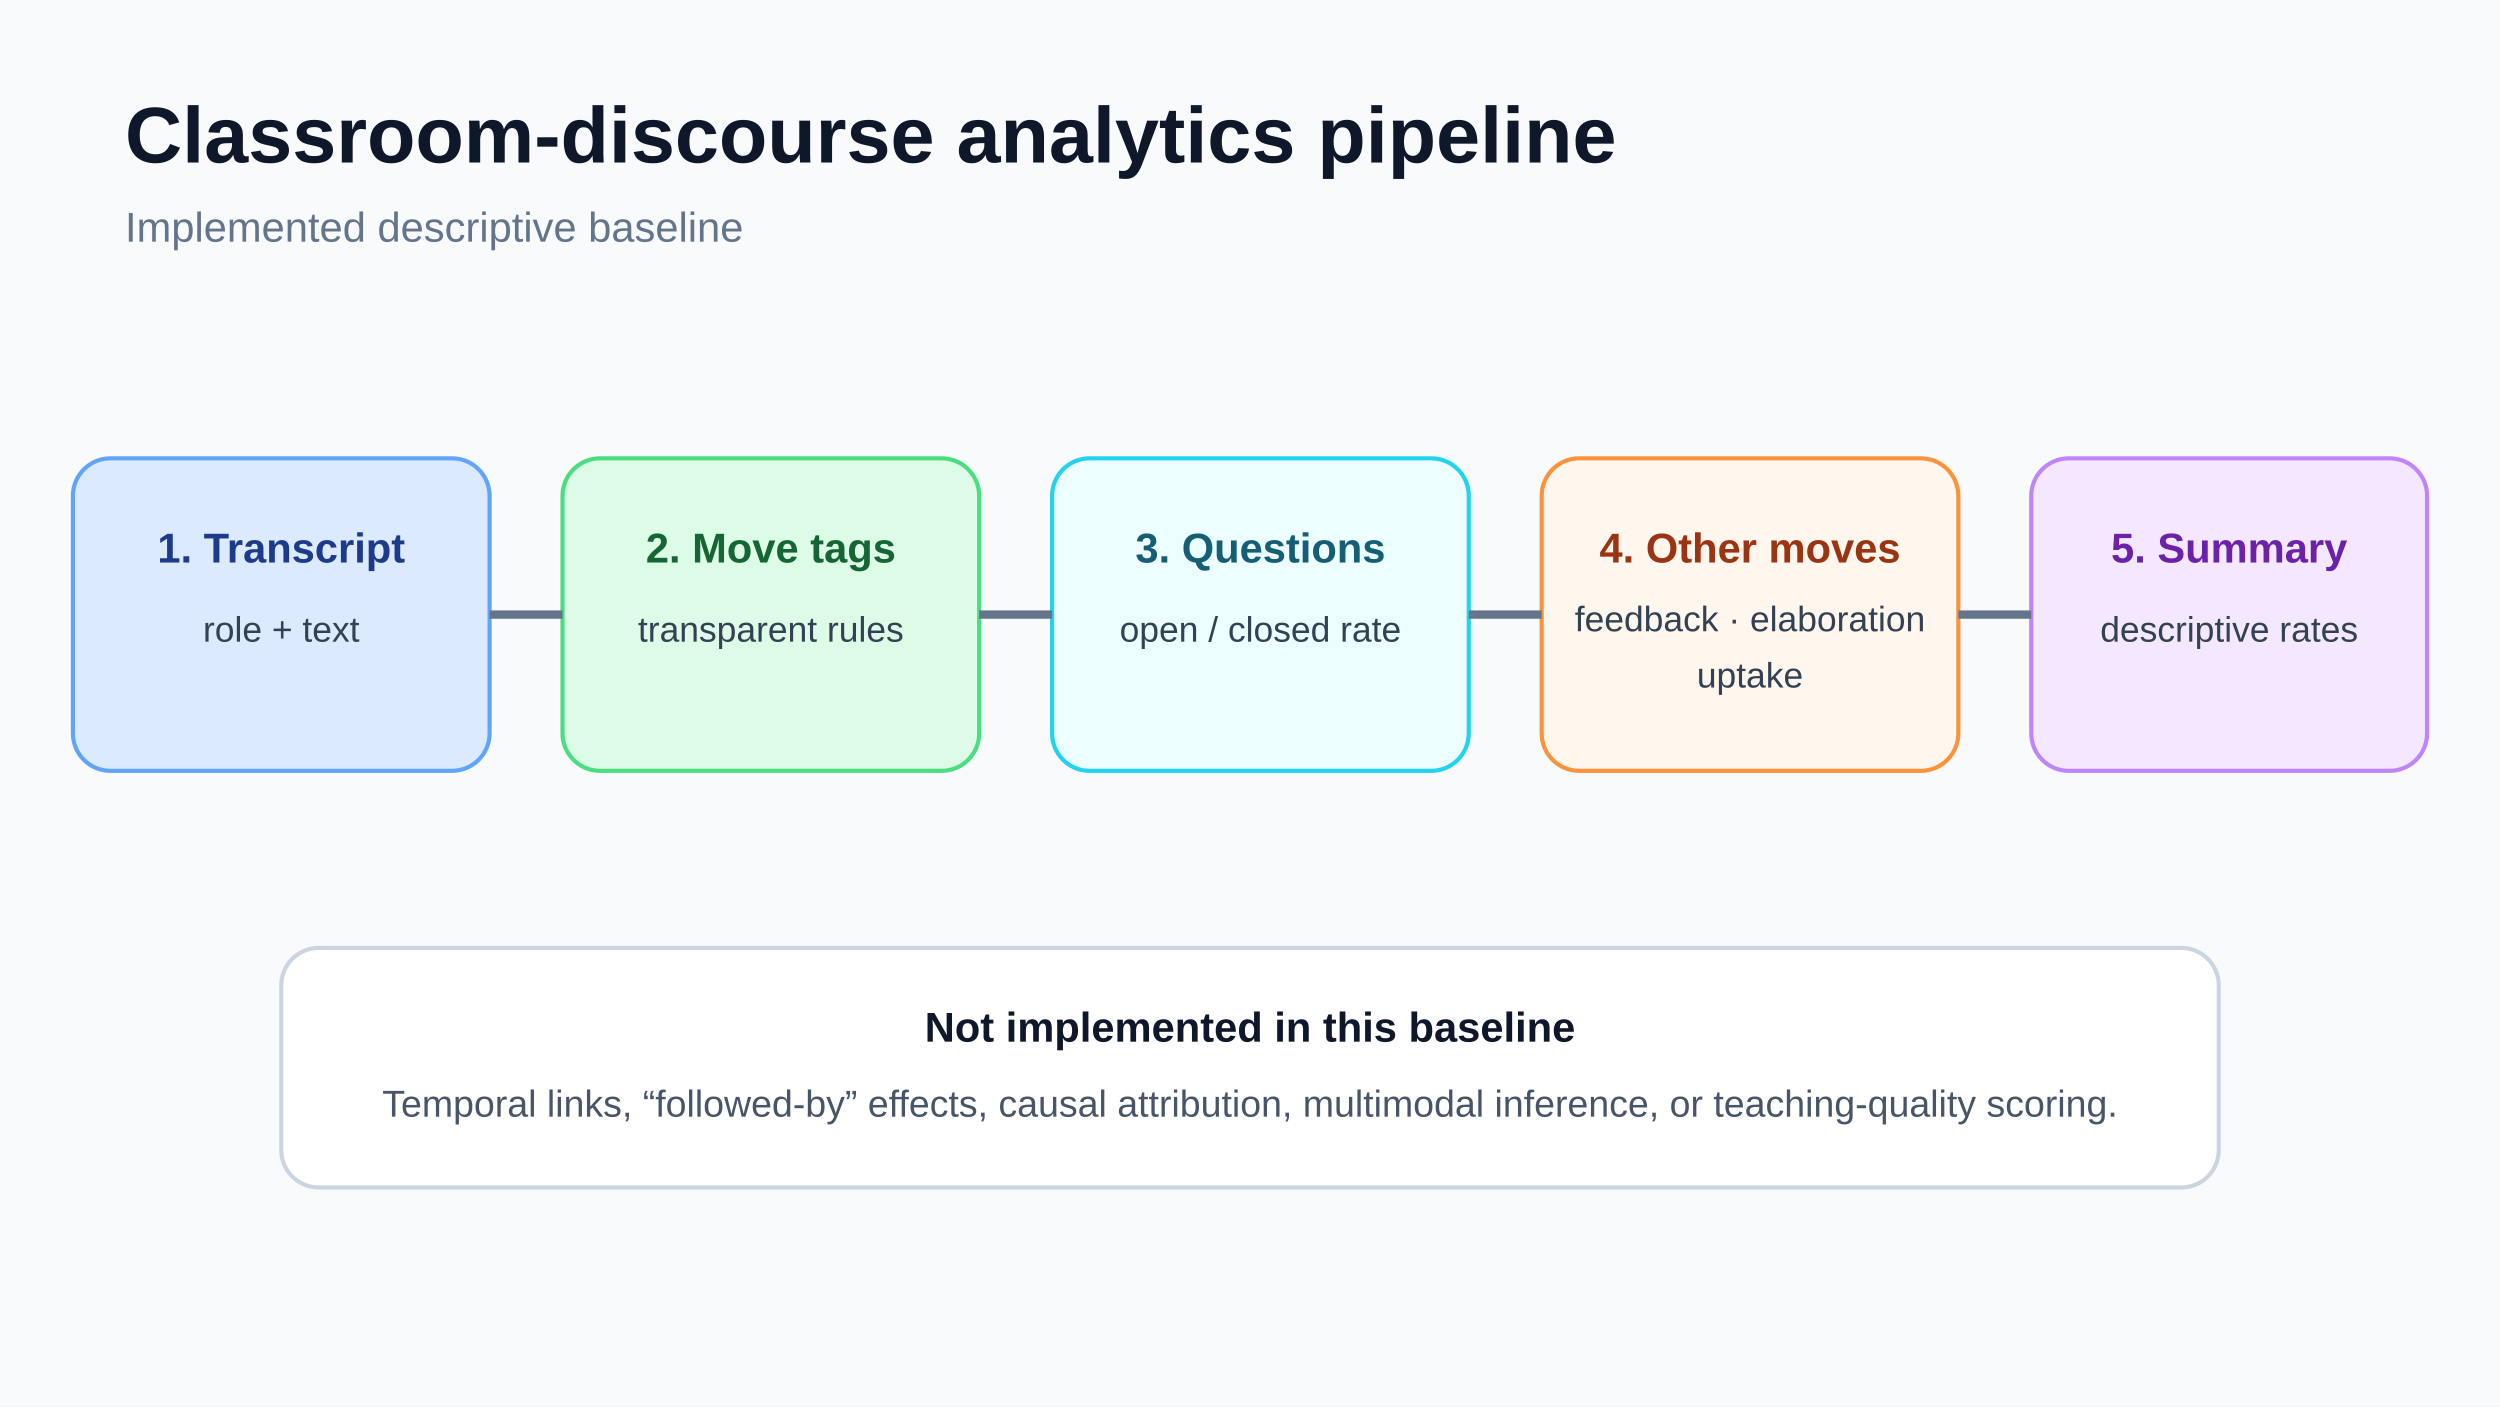
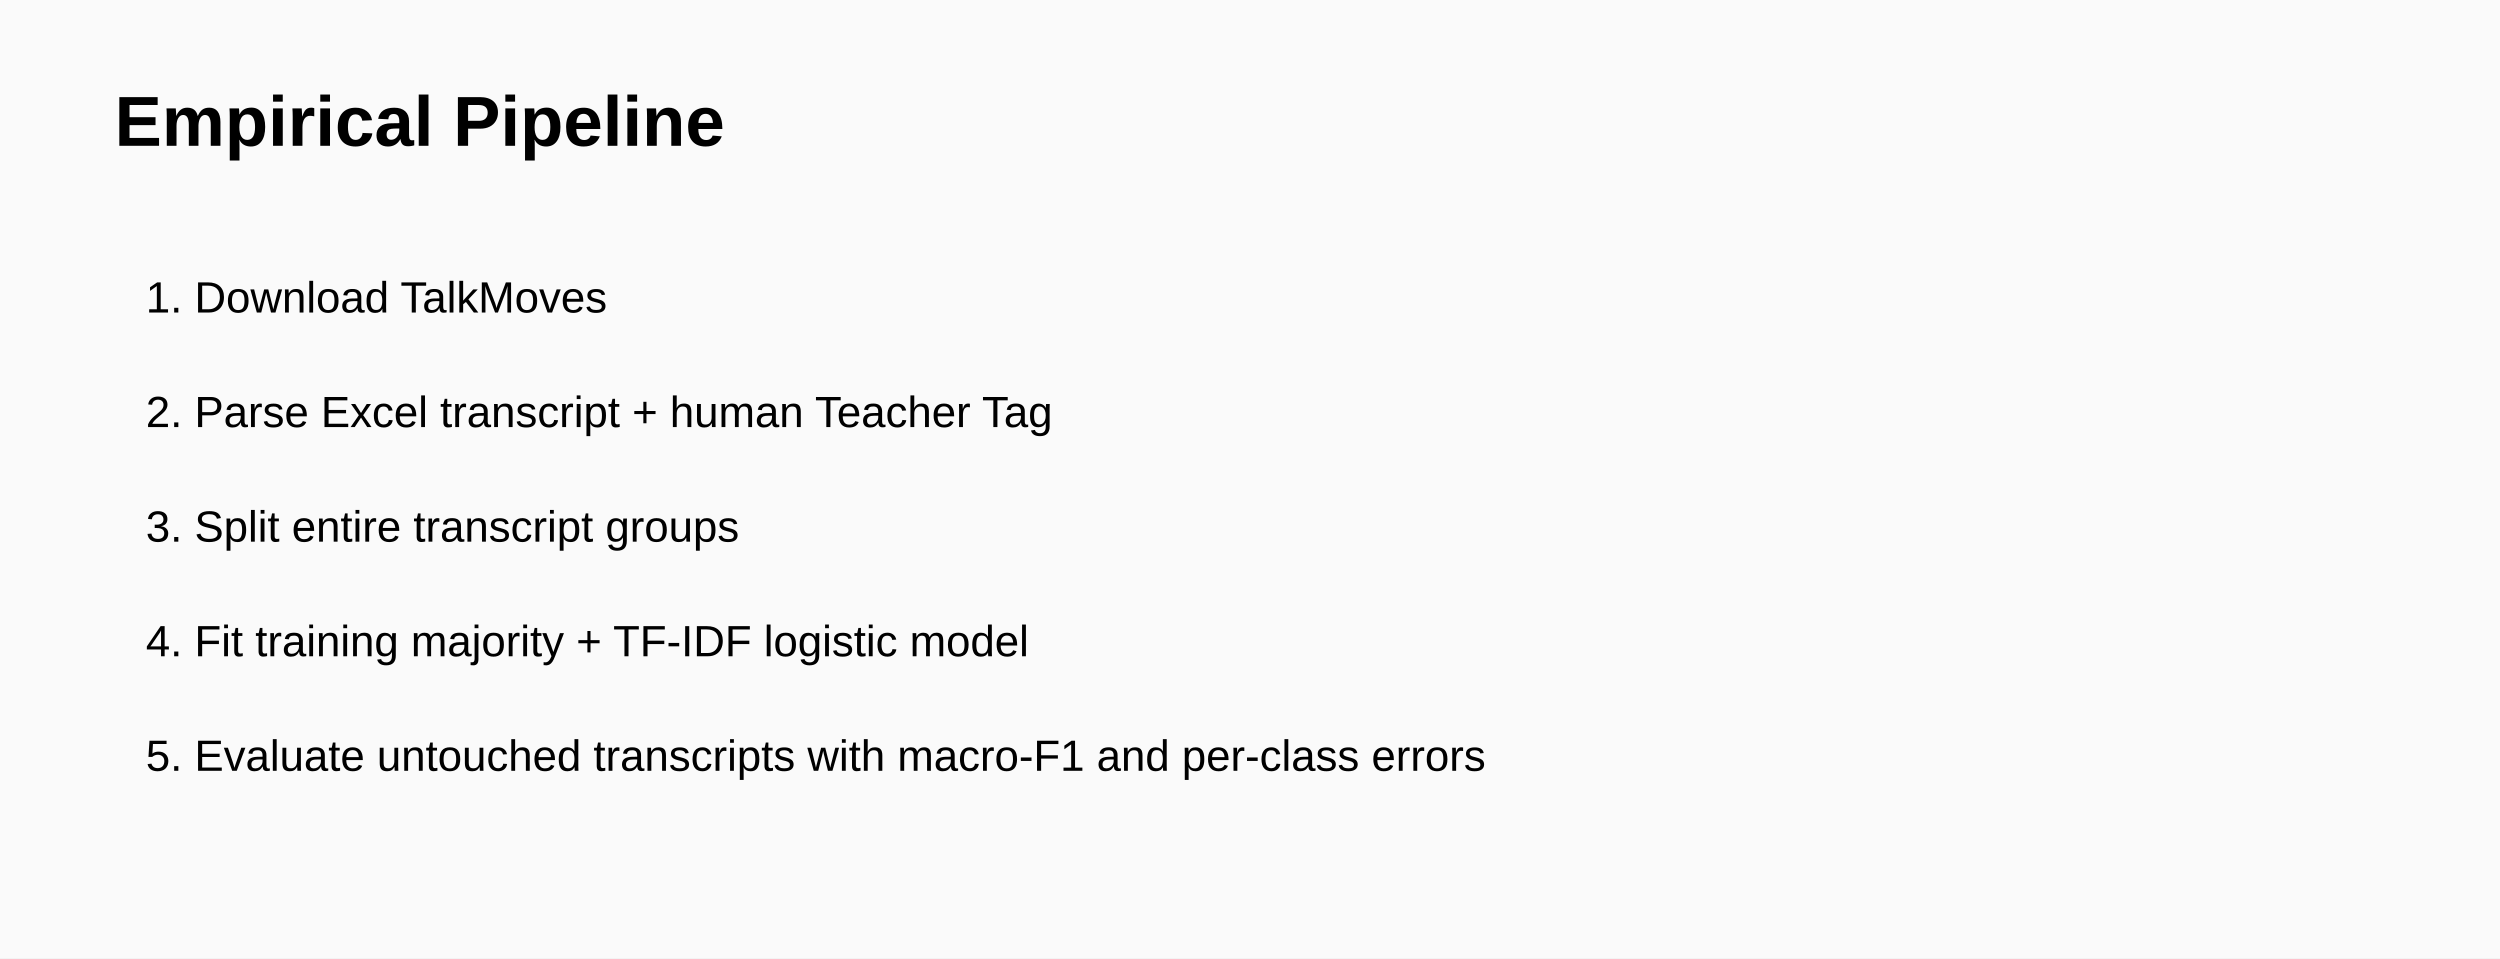
- <svg xmlns="http://www.w3.org/2000/svg" width="1200" height="675" viewBox="0 0 1200 675" role="img" aria-labelledby="title desc">
-   <rect width="1200" height="675" fill="#f8fafc" />
-   <text x="60" y="78" font-family="Arial" font-size="38" font-weight="700" fill="#0f172a">Classroom-discourse analytics pipeline</text>
-   <text x="60" y="116" font-family="Arial" font-size="20" fill="#64748b">Implemented descriptive baseline</text>
-   <g font-family="Arial" text-anchor="middle">
-     <rect x="35" y="220" width="200" height="150" rx="18" fill="#dbeafe" stroke="#60a5fa" stroke-width="2" />
-     <text x="135" y="270" font-size="20" font-weight="700" fill="#1e3a8a">1. Transcript</text>
-     <text x="135" y="308" font-size="17" fill="#334155">role + text</text>
-     <rect x="270" y="220" width="200" height="150" rx="18" fill="#dcfce7" stroke="#4ade80" stroke-width="2" />
-     <text x="370" y="270" font-size="20" font-weight="700" fill="#166534">2. Move tags</text>
-     <text x="370" y="308" font-size="17" fill="#334155">transparent rules</text>
-     <rect x="505" y="220" width="200" height="150" rx="18" fill="#ecfeff" stroke="#22d3ee" stroke-width="2" />
-     <text x="605" y="270" font-size="20" font-weight="700" fill="#155e75">3. Questions</text>
-     <text x="605" y="308" font-size="17" fill="#334155">open / closed rate</text>
-     <rect x="740" y="220" width="200" height="150" rx="18" fill="#fff7ed" stroke="#fb923c" stroke-width="2" />
-     <text x="840" y="270" font-size="20" font-weight="700" fill="#9a3412">4. Other moves</text>
-     <text x="840" y="303" font-size="17" fill="#334155">feedback · elaboration</text>
-     <text x="840" y="330" font-size="17" fill="#334155">uptake</text>
-     <rect x="975" y="220" width="190" height="150" rx="18" fill="#f3e8ff" stroke="#c084fc" stroke-width="2" />
-     <text x="1070" y="270" font-size="20" font-weight="700" fill="#6b21a8">5. Summary</text>
-     <text x="1070" y="308" font-size="17" fill="#334155">descriptive rates</text>
+ <svg xmlns="http://www.w3.org/2000/svg" width="1200" height="460">
+   <rect width="1200" height="460" fill="#fafafa" />
+   <text x="55" y="70" font-family="Arial" font-size="34" font-weight="700">Empirical Pipeline</text>
+   <g font-family="Arial" font-size="21">
+     <text x="70" y="150">1. Download TalkMoves</text>
+     <text x="70" y="205">2. Parse Excel transcript + human Teacher Tag</text>
+     <text x="70" y="260">3. Split entire transcript groups</text>
+     <text x="70" y="315">4. Fit training majority + TF-IDF logistic model</text>
+     <text x="70" y="370">5. Evaluate untouched transcripts with macro-F1 and per-class errors</text>
  </g>
-   <g stroke="#64748b" stroke-width="4">
-     <path d="M235 295H270" />
-     <path d="M470 295H505" />
-     <path d="M705 295H740" />
-     <path d="M940 295H975" />
-   </g>
-   <rect x="135" y="455" width="930" height="115" rx="18" fill="#fff" stroke="#cbd5e1" stroke-width="2" />
-   <text x="600" y="500" text-anchor="middle" font-family="Arial" font-size="20" font-weight="700" fill="#0f172a">Not implemented in this baseline</text>
-   <text x="600" y="536" text-anchor="middle" font-family="Arial" font-size="18" fill="#475569">Temporal links, “followed-by” effects, causal attribution, multimodal inference, or teaching-quality scoring.</text>
</svg>
